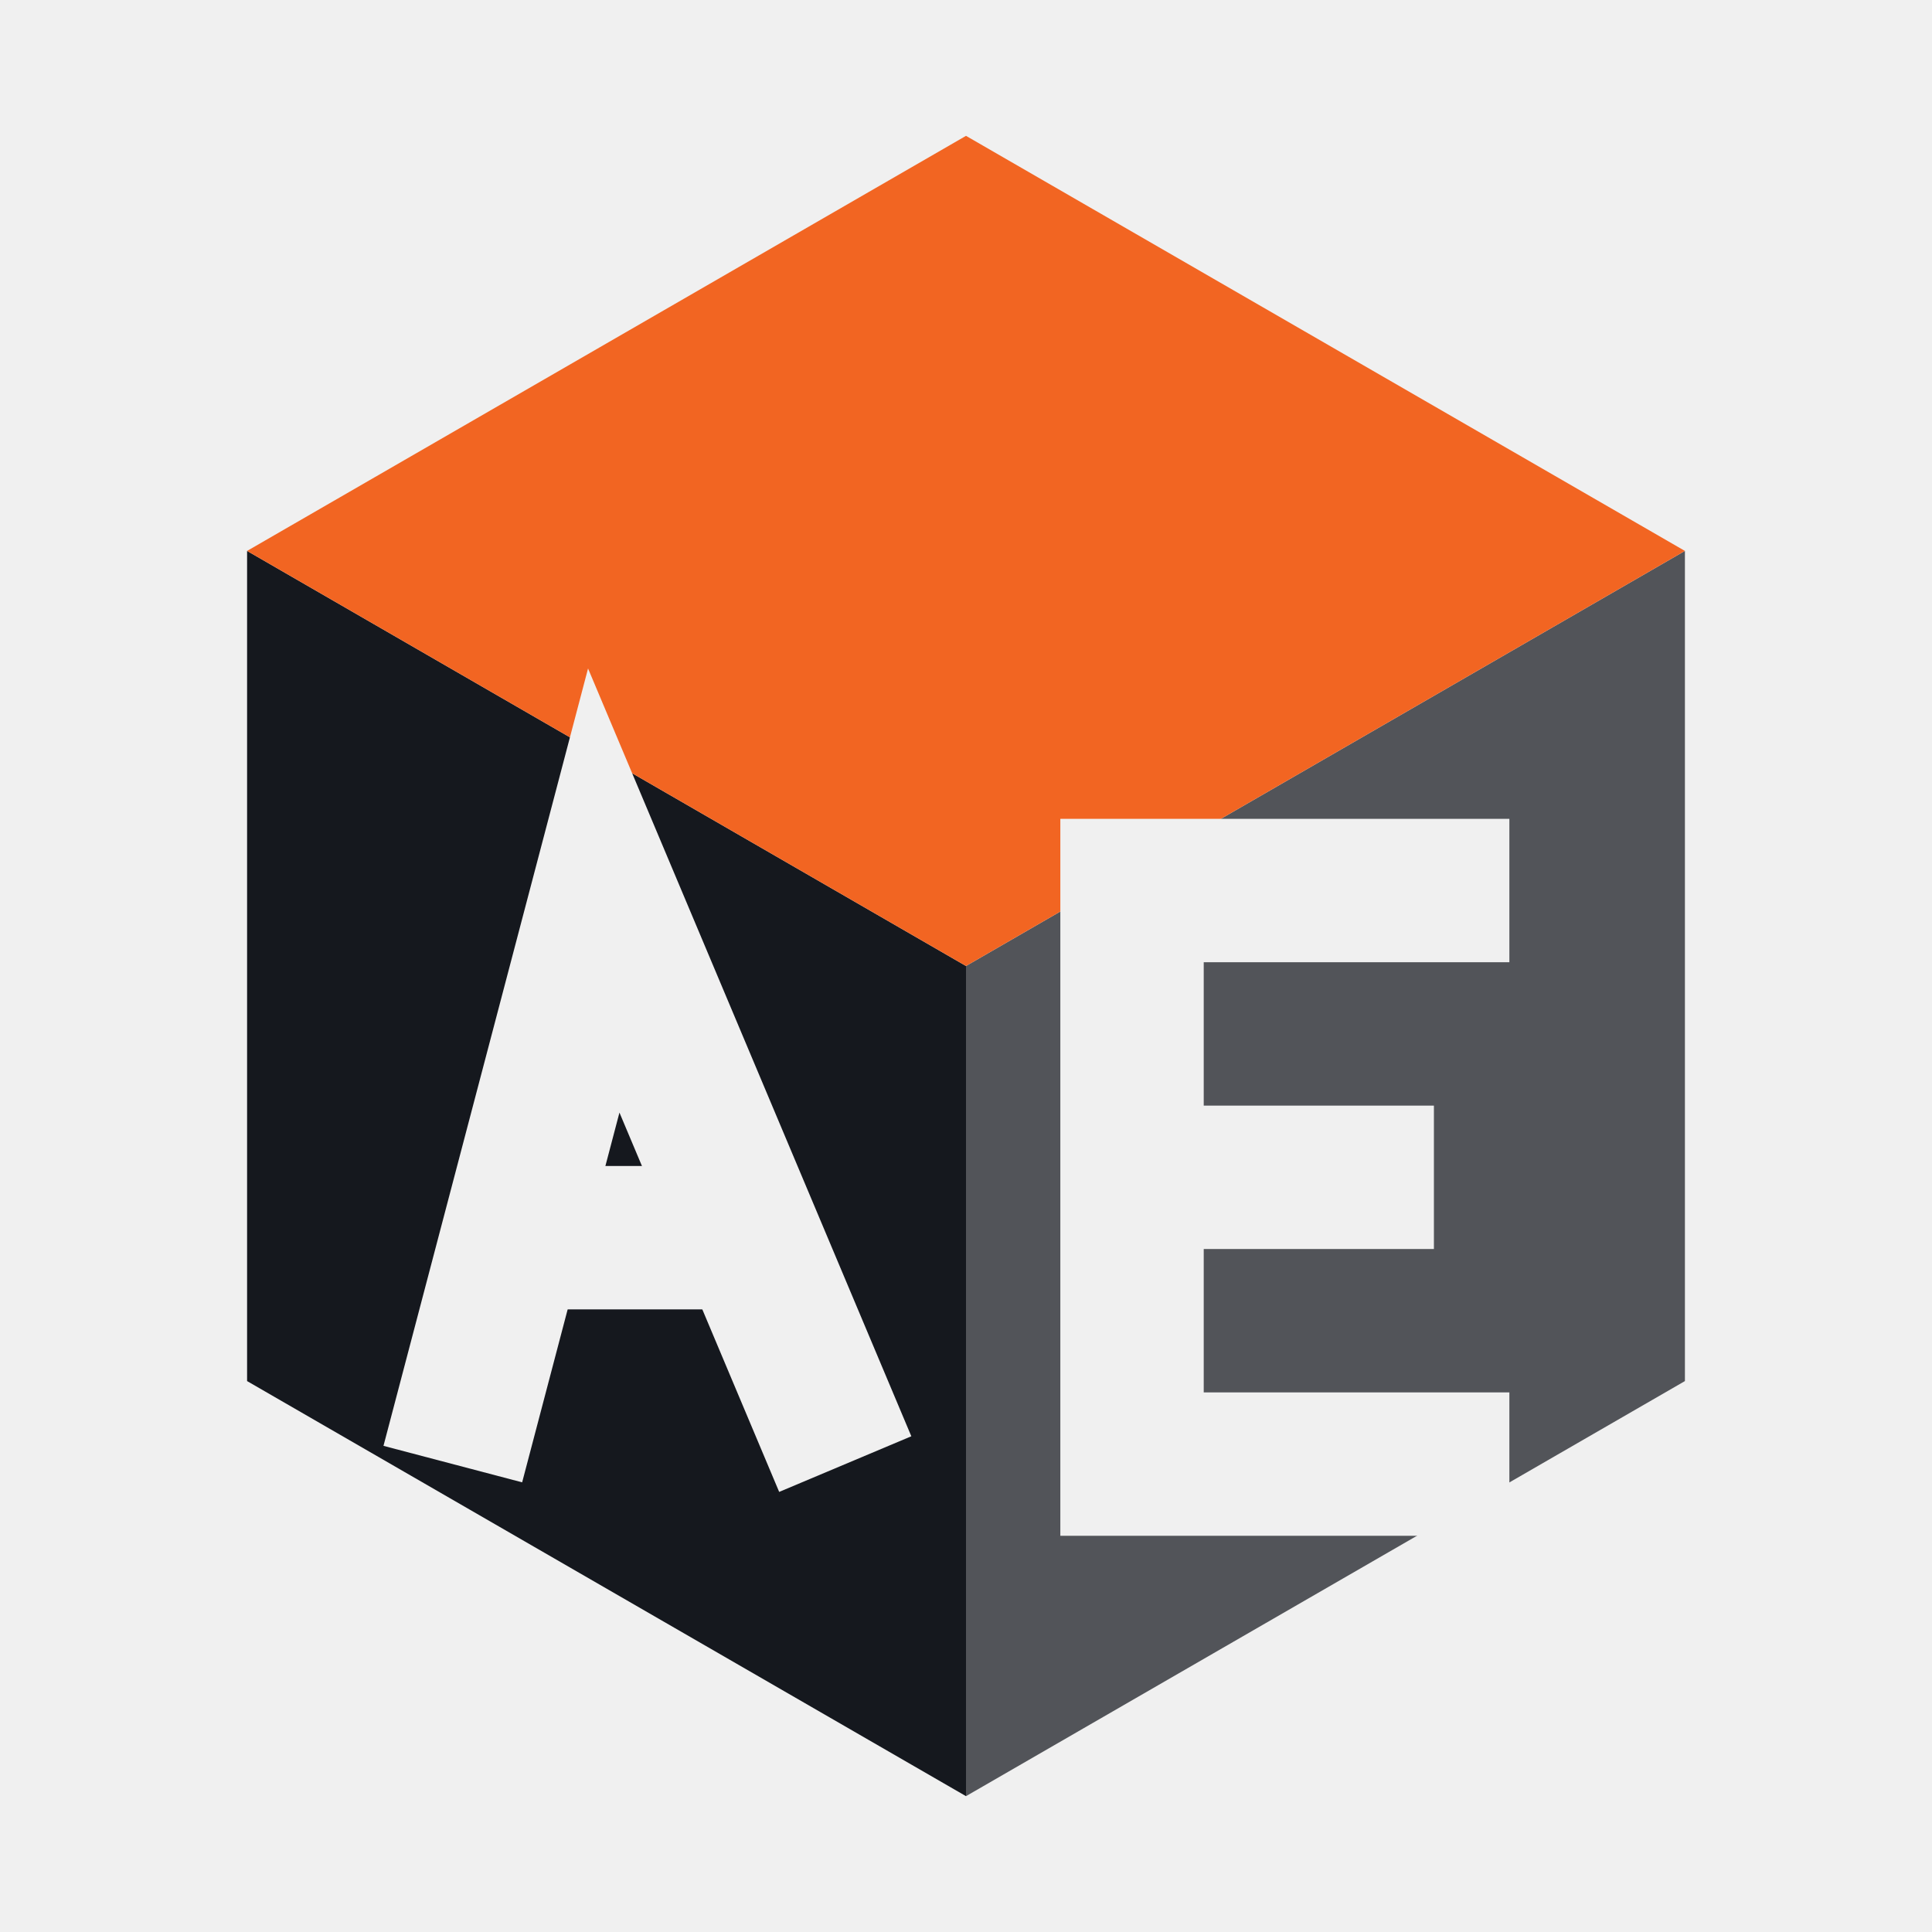
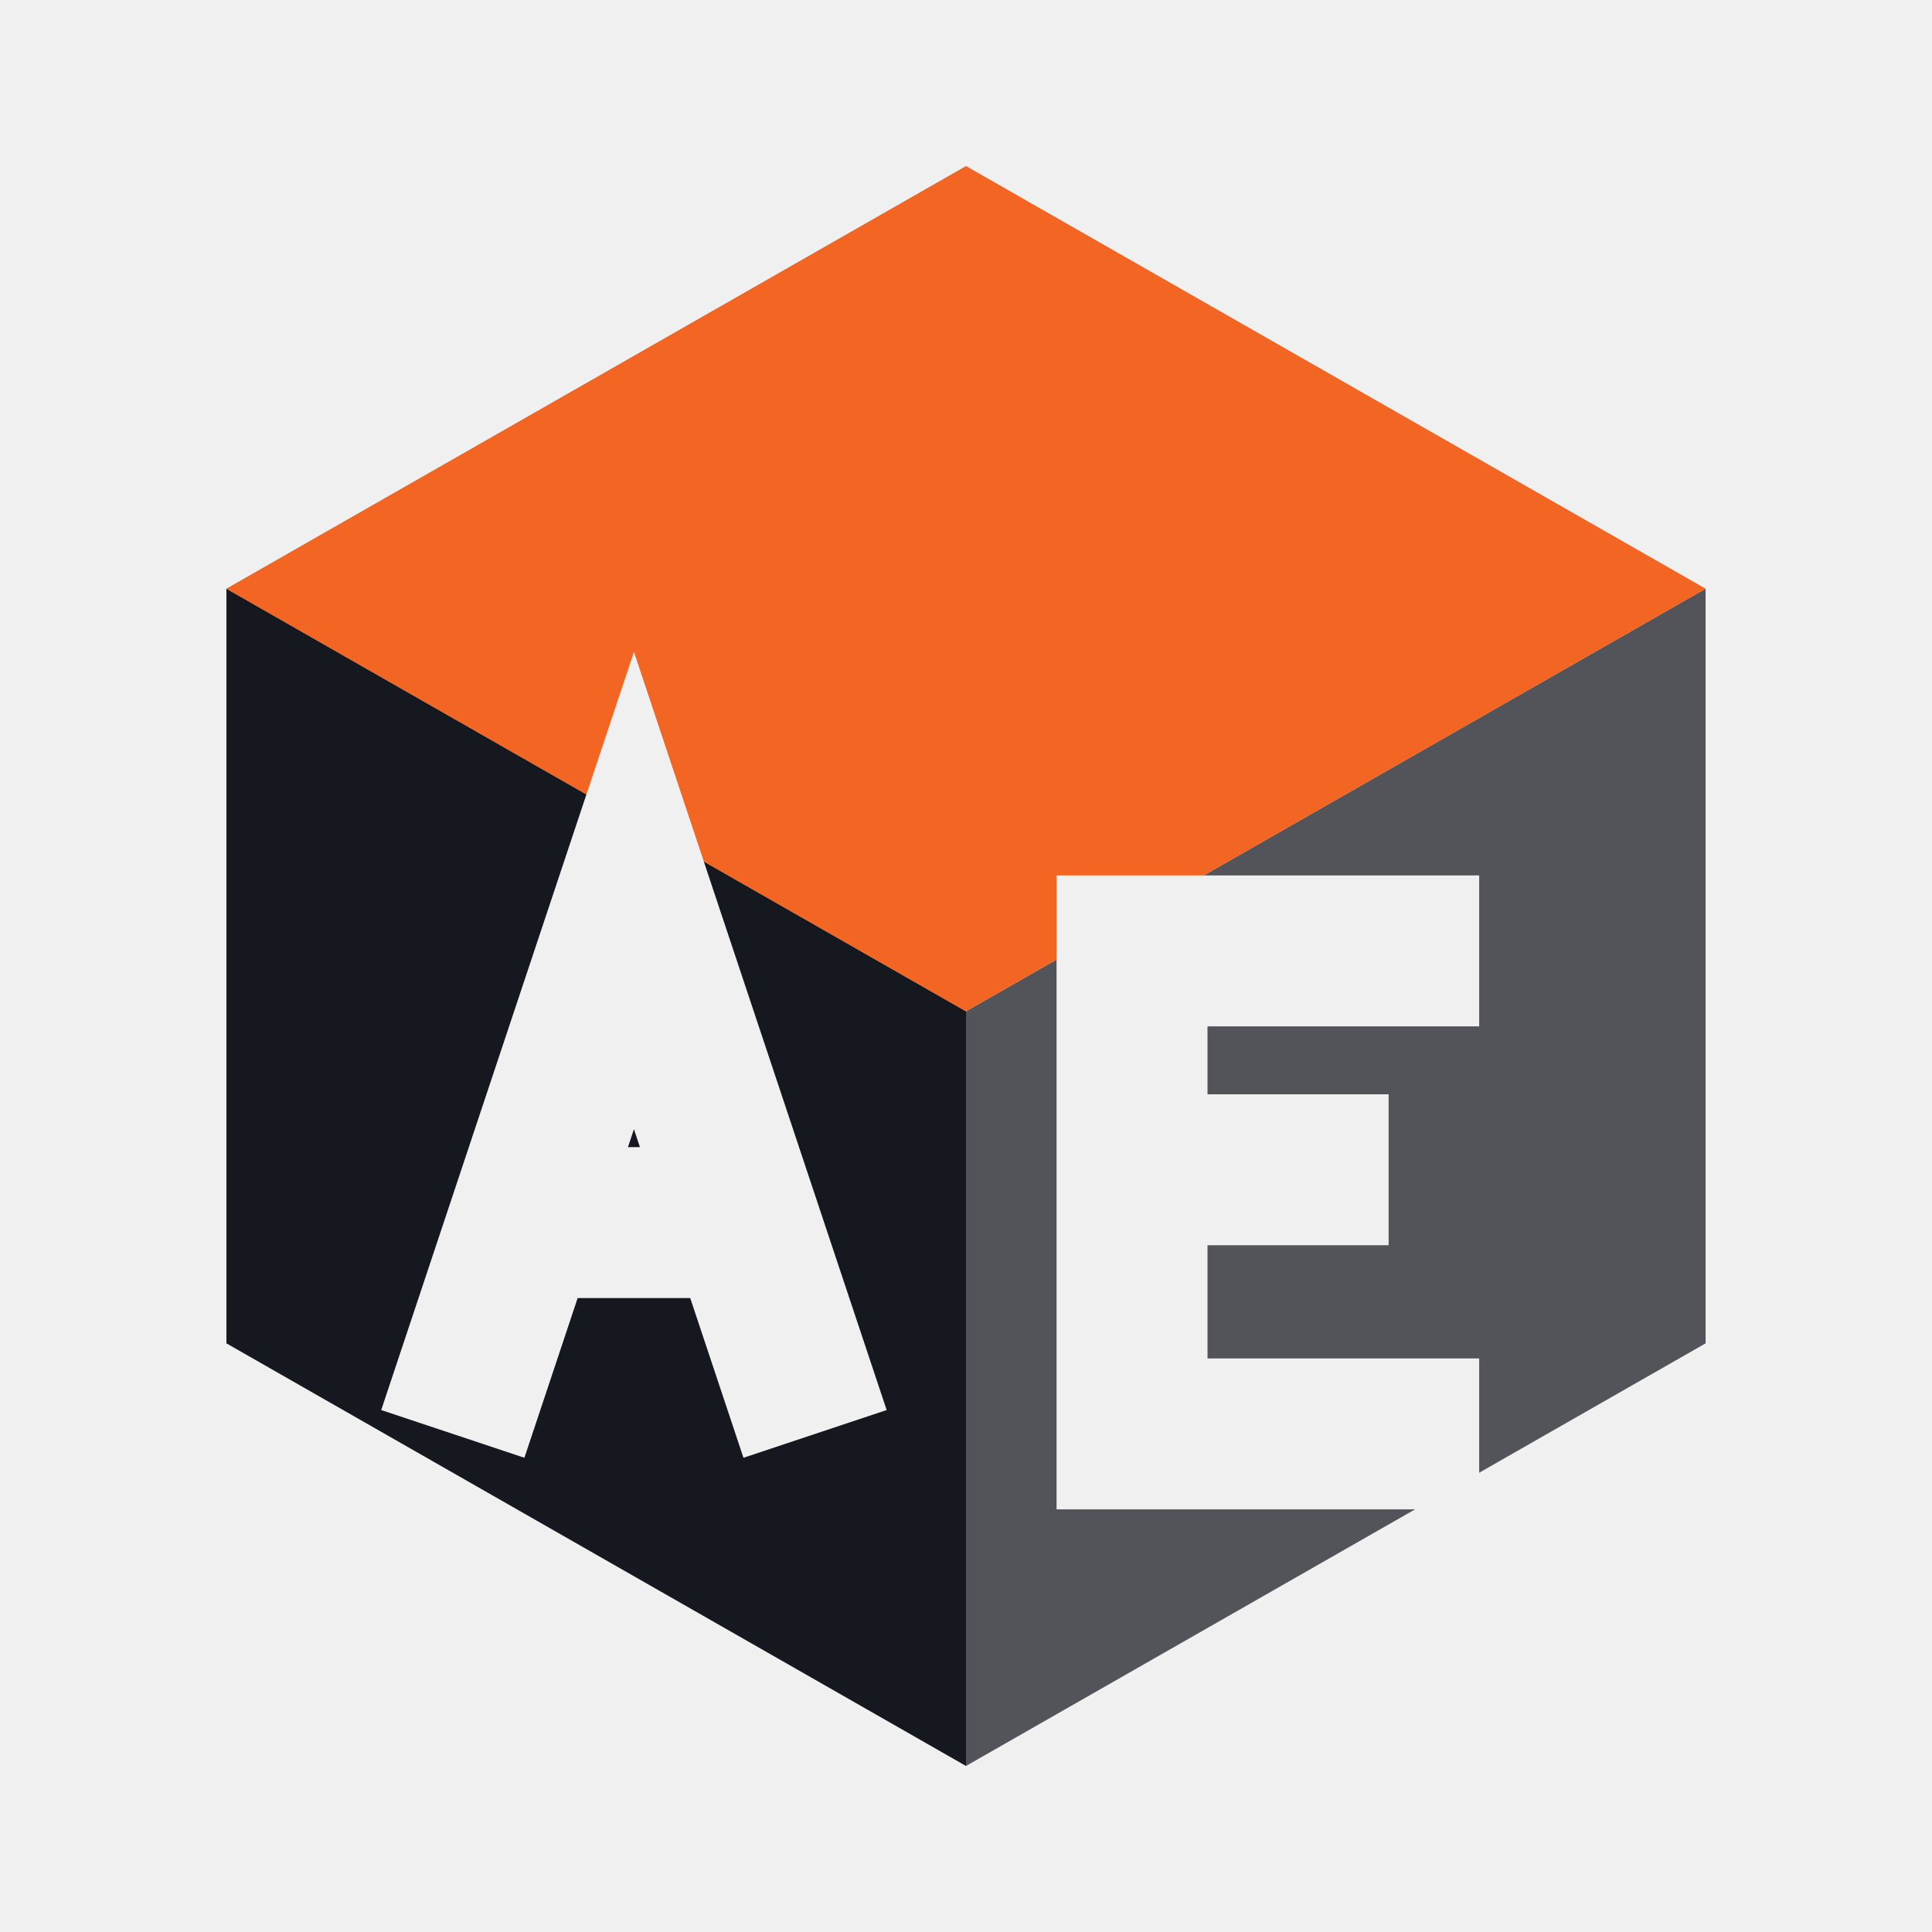
- <svg xmlns="http://www.w3.org/2000/svg" viewBox="0 0 256 256" role="img" aria-label="Aver Engine AE monogram">
+ <svg xmlns="http://www.w3.org/2000/svg" viewBox="0 0 256 256" role="img" aria-label="Aver Engine AE monogram" shape-rendering="geometricPrecision">
  <style>
-     svg { color: #15181e; }
-     @media (prefers-color-scheme: dark) { svg { color: #EAEDF2; } }
+     svg{color:#15181e}
+     @media (prefers-color-scheme:dark){svg{color:#EAEDF2}}
  </style>
  <defs>
    <mask id="aeCut" maskUnits="userSpaceOnUse" x="0" y="0" width="256" height="256">
      <rect width="256" height="256" fill="#fff" />
-       <g fill="none" stroke="#000" stroke-width="19" stroke-linejoin="miter" stroke-linecap="butt" stroke-miterlimit="6">
-         <path d="M60,194 L80,118 L112,194" />
-         <path d="M67.9,164 L99.4,164" />
-         <path d="M200,118 L150,118 L150,194 L200,194" />
-         <path d="M150,156 L190,156" />
+       <g fill="none" stroke="#000" stroke-width="20" stroke-linejoin="miter" stroke-linecap="butt" stroke-miterlimit="8">
+         <path d="M60,190 L84,118 L108,190" />
+         <path d="M69,162 L99,162" />
+         <path d="M196,126 L150,126 L150,190 L196,190" />
+         <path d="M150,155 L184,155" />
      </g>
    </mask>
  </defs>
  <g mask="url(#aeCut)">
-     <path d="M32.74,73 L128,128 L128,238 L32.74,183 Z" fill="currentColor" />
-     <path d="M223.26,73 L128,128 L128,238 L223.26,183 Z" fill="currentColor" opacity="0.72" />
-     <path d="M128,18 L223.26,73 L128,128 L32.74,73 Z" fill="#F26522" />
+     <polygon points="30,78 128,134 128,234 30,178" fill="currentColor" />
+     <polygon points="128,134 226,78 226,178 128,234" fill="currentColor" opacity="0.72" />
+     <polygon points="128,22 226,78 128,134 30,78" fill="#F26522" />
  </g>
</svg>
